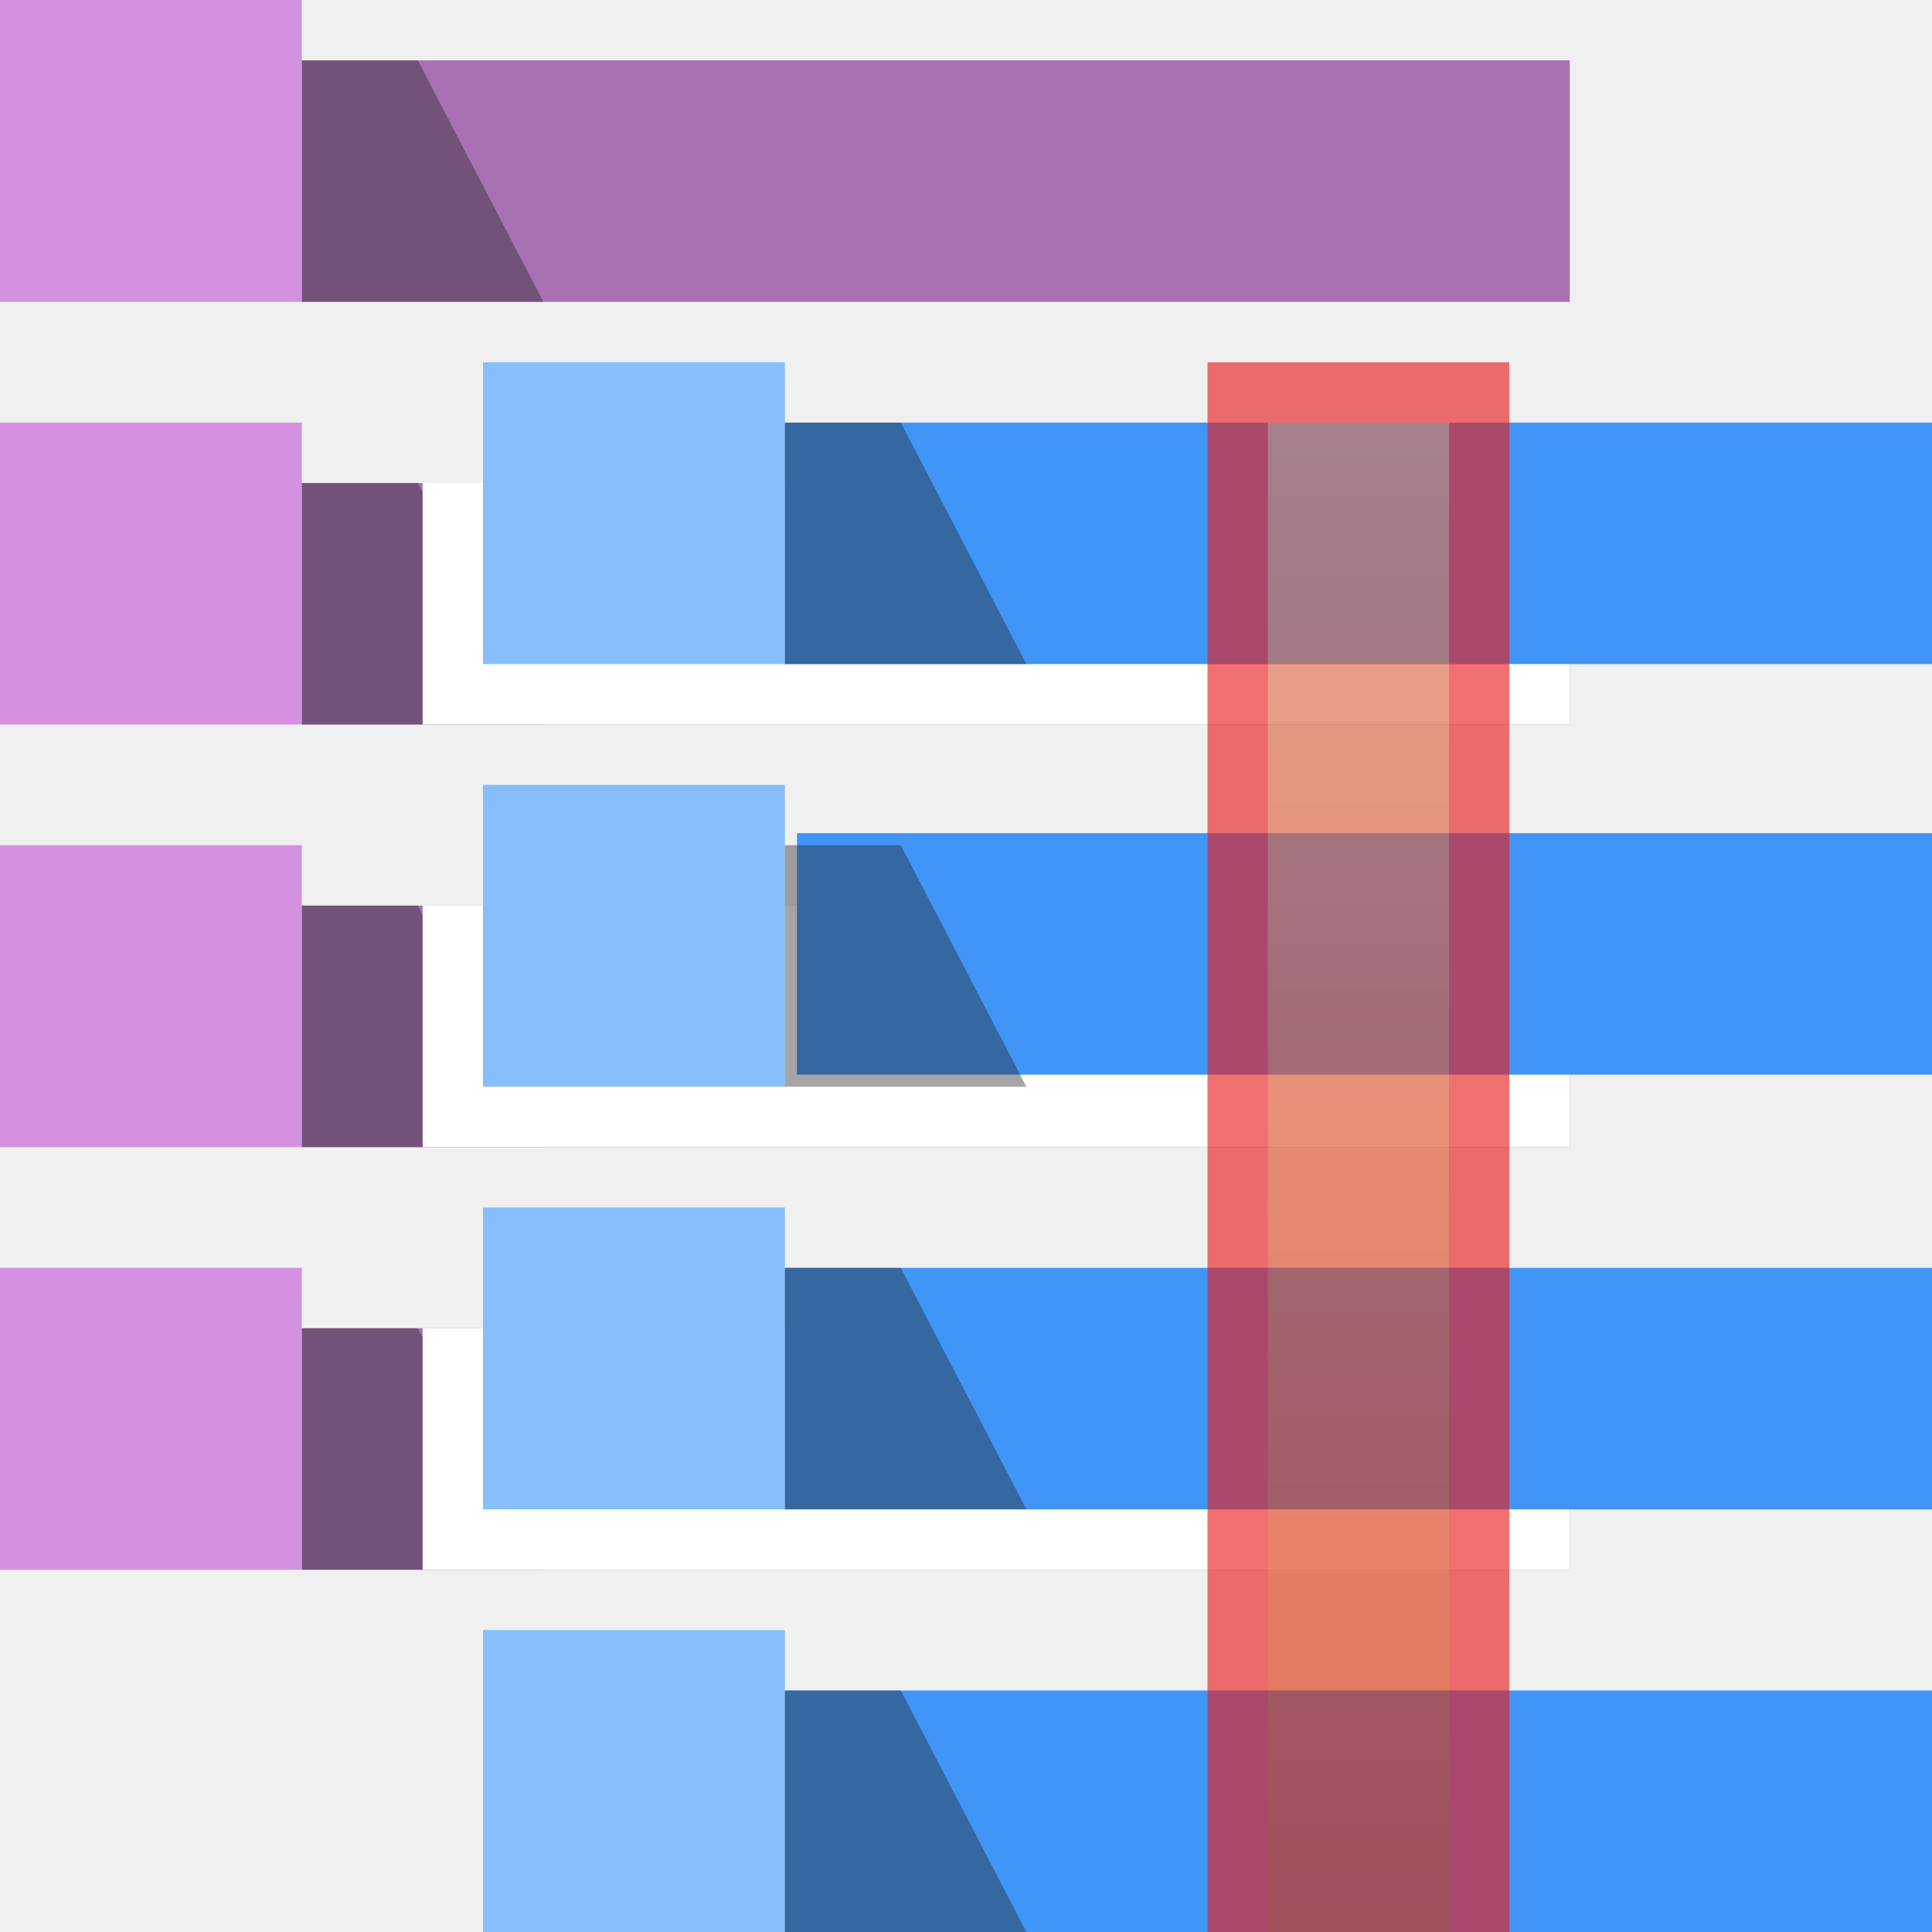
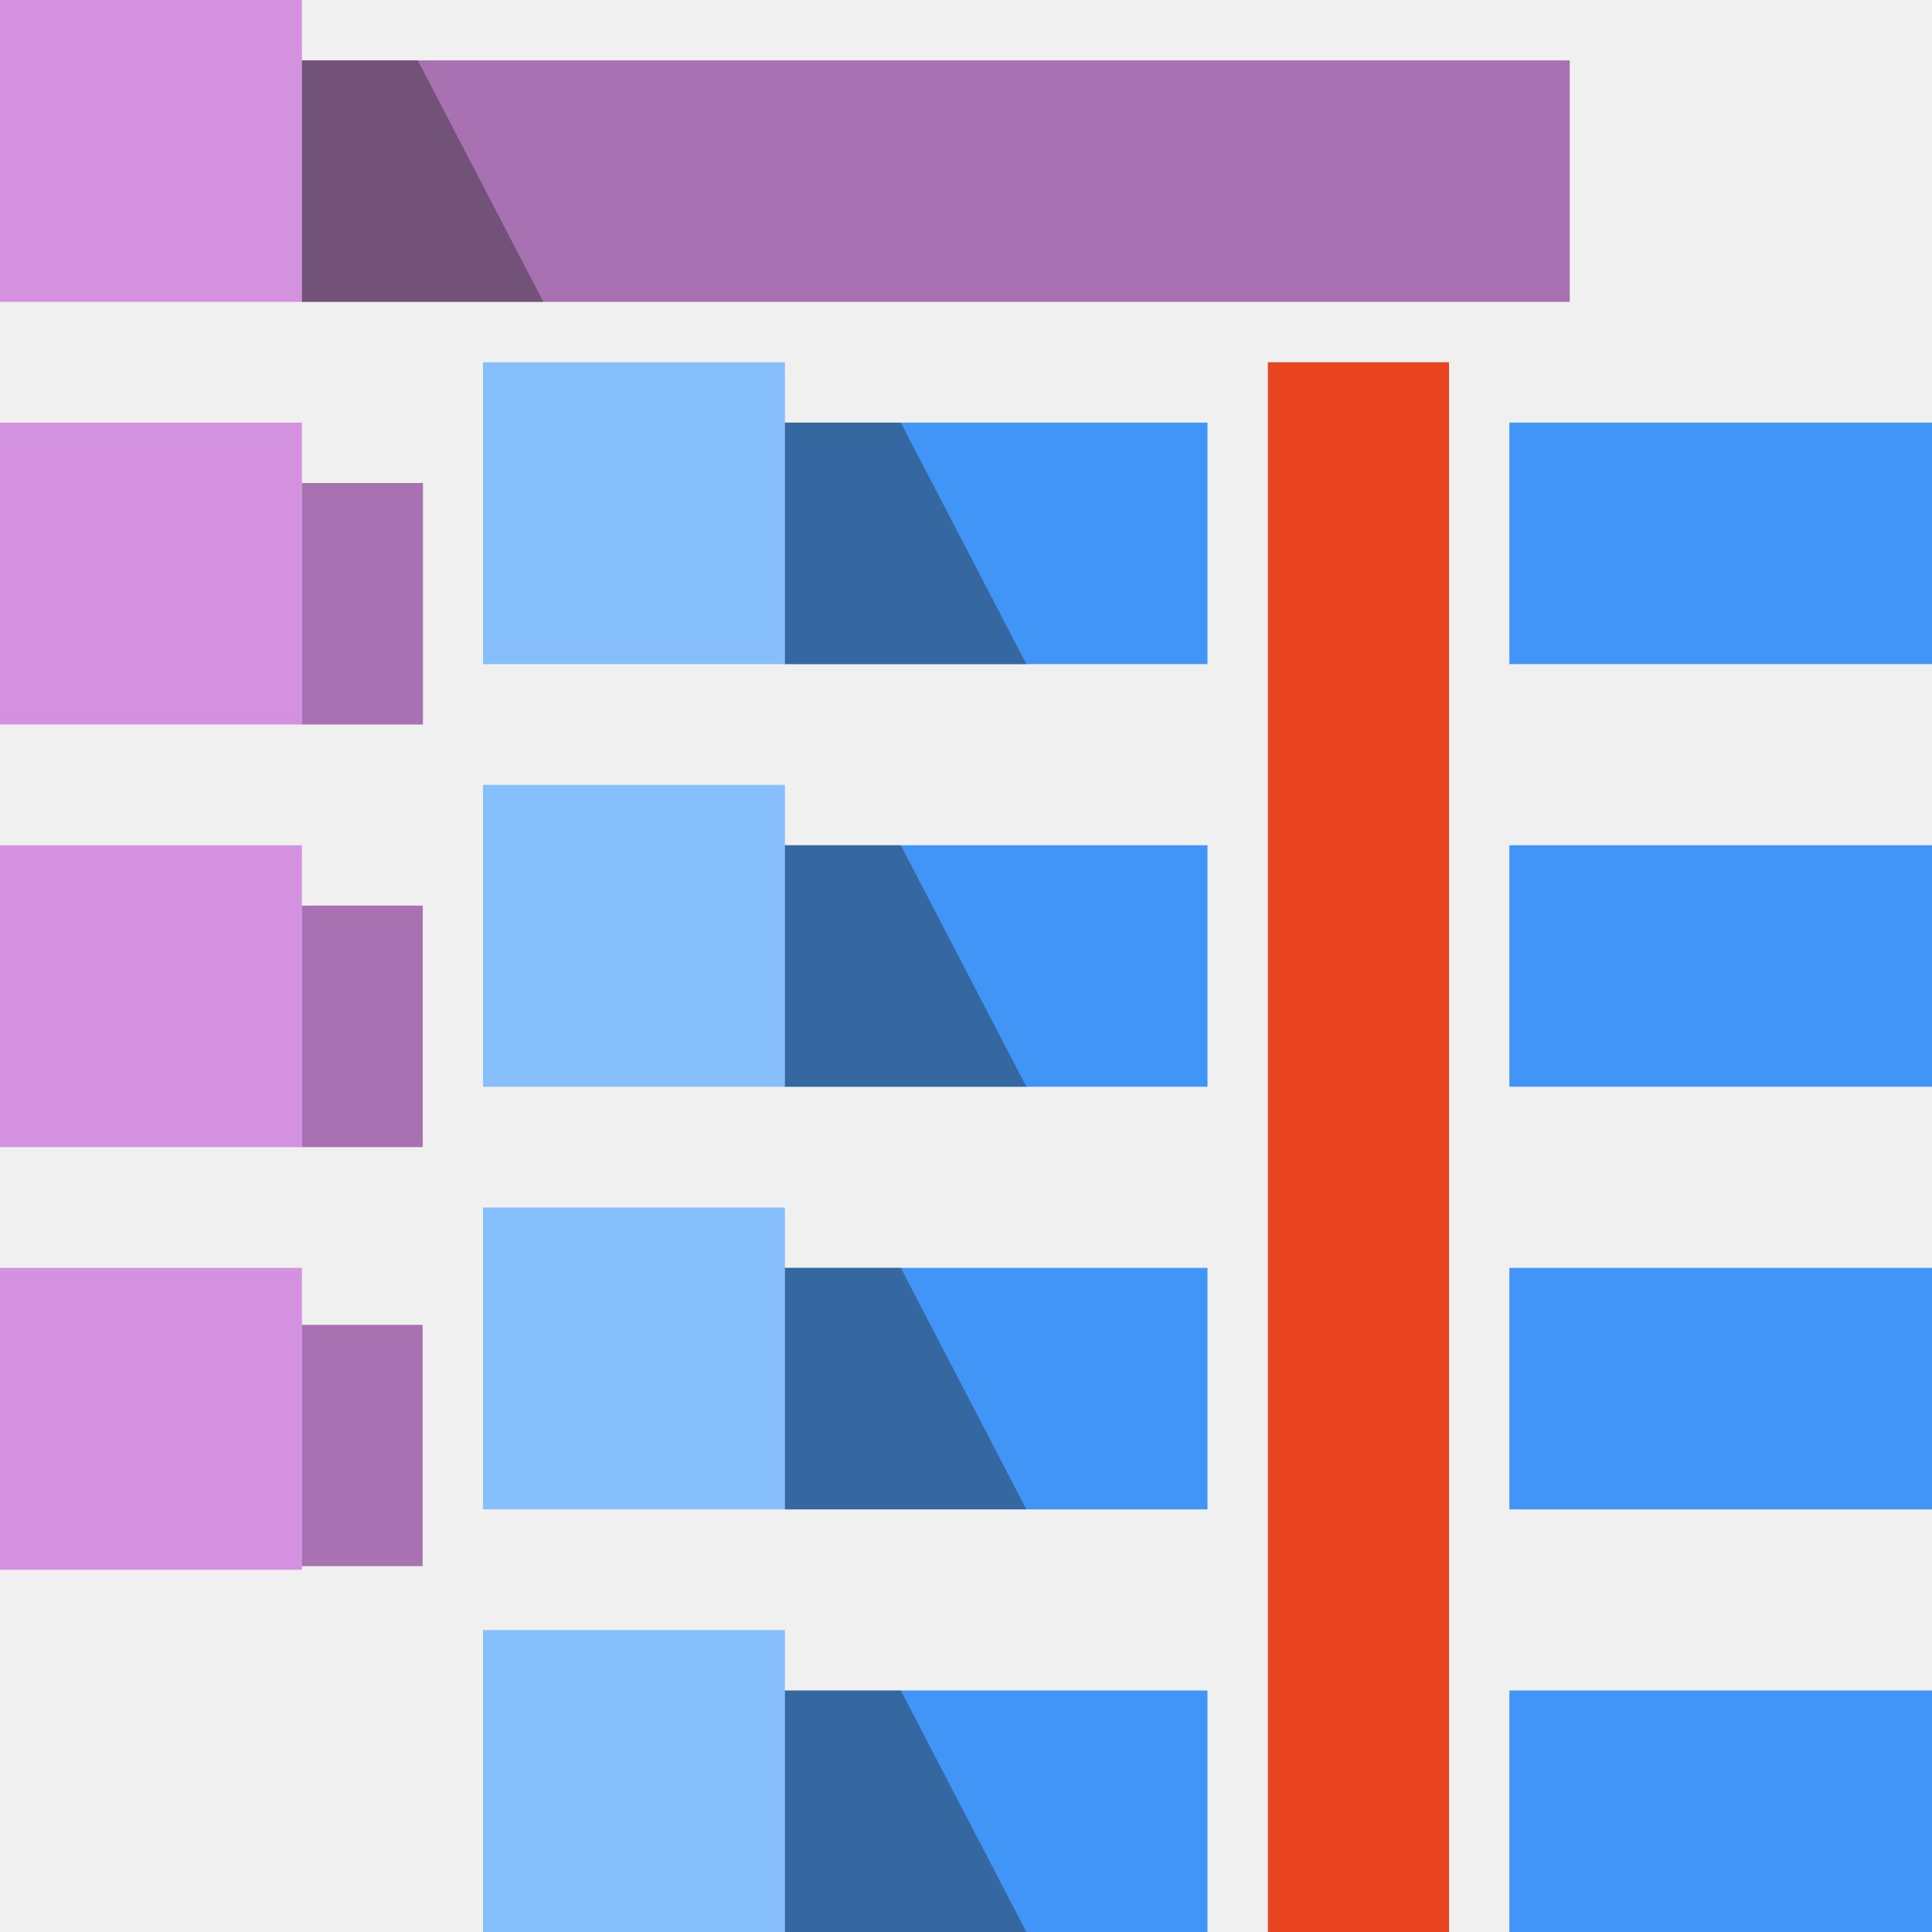
- <svg xmlns="http://www.w3.org/2000/svg" width="32px" height="32px" viewBox="0 0 32 32" version="1.1">
-   <defs>
-     <linearGradient x1="50%" y1="0%" x2="50%" y2="96.521%" id="linearGradient-1">
-       <stop stop-color="#DE7552" offset="0%" />
-       <stop stop-color="#D82A02" offset="100%" />
-     </linearGradient>
-   </defs>
-   <g id="View-Column" stroke="none" stroke-width="1" fill="none" fill-rule="evenodd">
-     <g id="Group">
-       <rect id="Rectangle-7-Copy-3" fill="#D391E0" x="0" y="0" width="5" height="5" />
-       <rect id="Rectangle-7-Copy-6" fill="#A771B2" x="5" y="1" width="21" height="4" />
-       <polygon id="Rectangle-7-Copy-4" fill="#D391E0" points="0 7 5 7 5 12 0 12" />
-       <rect id="Rectangle-7-Copy-7" fill="#A771B2" x="5" y="8" width="21" height="4" />
-       <rect id="Rectangle-7-Copy-5" fill="#D391E0" x="0" y="14" width="5" height="5" />
-       <polygon id="Rectangle-7-Copy-8" fill="#A771B2" points="5 15 26 15 26 19 5 19" />
-       <rect id="Rectangle-7-Copy-10" fill="#D391E0" x="0" y="21" width="5" height="5" />
-       <rect id="Rectangle-7-Copy-9" fill="#A771B2" x="5" y="22" width="21" height="4" />
-       <polygon id="Rectangle-15" fill-opacity="0.415" fill="#272727" transform="translate(7, 10) scale(1, -1) translate(-7, -10) " points="5 8 9 8 6.92 12 5 12" />
-       <polygon id="Rectangle-15-Copy" fill-opacity="0.415" fill="#272727" transform="translate(7, 17) scale(1, -1) translate(-7, -17) " points="5 15 9 15 6.92 19 5 19" />
-       <polygon id="Rectangle-15-Copy-2" fill-opacity="0.415" fill="#272727" transform="translate(7, 24) scale(1, -1) translate(-7, -24) " points="5 22 9 22 6.92 26 5 26" />
-       <polygon id="Rectangle-15-Copy-3" fill-opacity="0.415" fill="#272727" transform="translate(7, 3) scale(1, -1) translate(-7, -3) " points="5 1 9 1 6.92 5 5 5" />
-     </g>
-     <rect id="Rectangle" fill="#FFFFFF" x="7" y="22" width="19" height="4" />
-     <rect id="Rectangle-Copy" fill="#FFFFFF" x="7" y="15" width="19" height="4" />
-     <rect id="Rectangle-Copy-2" fill="#FFFFFF" x="7" y="8" width="19" height="4" />
-     <g id="Group-Copy-2" transform="translate(8, 6)">
-       <rect id="Rectangle-7-Copy-3" fill="#86BFFB" x="0" y="0" width="5" height="5" />
-       <rect id="Rectangle-7-Copy-6" fill="#4095F7" x="5" y="1" width="21" height="4" />
-       <polygon id="Rectangle-7-Copy-4" fill="#86BFFB" points="0 7 5 7 5 12 0 12" />
-       <rect id="Rectangle-7-Copy-7" fill="#4095F7" x="5.2" y="7.8" width="20.8" height="4" />
-       <rect id="Rectangle-7-Copy-5" fill="#86BFFB" x="0" y="14" width="5" height="5" />
-       <polygon id="Rectangle-7-Copy-8" fill="#4095F7" points="5 15 26 15 26 19 5 19" />
-       <rect id="Rectangle-7-Copy-10" fill="#86BFFB" x="0" y="21" width="5" height="5" />
-       <rect id="Rectangle-7-Copy-9" fill="#4095F7" x="5" y="22" width="21" height="4" />
-       <polygon id="Rectangle-15" fill-opacity="0.415" fill="#272727" transform="translate(7, 10) scale(1, -1) translate(-7, -10) " points="5 8 9 8 6.92 12 5 12" />
-       <polygon id="Rectangle-15-Copy" fill-opacity="0.415" fill="#272727" transform="translate(7, 17) scale(1, -1) translate(-7, -17) " points="5 15 9 15 6.92 19 5 19" />
-       <polygon id="Rectangle-15-Copy-2" fill-opacity="0.415" fill="#272727" transform="translate(7, 24) scale(1, -1) translate(-7, -24) " points="5 22 9 22 6.92 26 5 26" />
-       <polygon id="Rectangle-15-Copy-3" fill-opacity="0.415" fill="#272727" transform="translate(7, 3) scale(1, -1) translate(-7, -3) " points="5 1 9 1 6.92 5 5 5" />
-     </g>
-     <rect id="Rectangle" stroke="#E71E1E" fill="url(#linearGradient-1)" opacity="0.638" x="20.5" y="6.5" width="4" height="26" />
+ <svg xmlns="http://www.w3.org/2000/svg" xmlns:ns1="http://vectornator.io" height="100%" stroke-miterlimit="10" style="fill-rule:nonzero;clip-rule:evenodd;stroke-linecap:round;stroke-linejoin:round;" version="1.1" viewBox="0 0 32 32" width="100%" xml:space="preserve">
+   <defs />
+   <clipPath id="ArtboardFrame">
+     <rect height="32" width="32" x="0" y="0" />
+   </clipPath>
+   <g clip-path="url(#ArtboardFrame)" id="View-Column" ns1:layerName="View Column">
+     <path d="M0 0L5 0L5 5L0 5L0 0Z" fill="#d391e0" fill-rule="evenodd" opacity="1" stroke="none" ns1:layerName="Rectangle 7 Copy 3" />
+     <path d="M5 1L26 1L26 5L5 5L5 1Z" fill="#a771b2" fill-rule="evenodd" opacity="1" stroke="none" ns1:layerName="Rectangle 7 Copy 6" />
+     <path d="M0 7L5 7L5 12L0 12L0 7Z" fill="#d391e0" fill-rule="evenodd" opacity="1" stroke="none" ns1:layerName="Rectangle 7 Copy 4" />
+     <path d="M5 8L7.005 8L7.005 12L5 12L5 8Z" fill="#a771b2" fill-rule="evenodd" opacity="1" stroke="none" ns1:layerName="Rectangle 7 Copy 7" />
+     <path d="M0 14L5 14L5 19L0 19L0 14Z" fill="#d391e0" fill-rule="evenodd" opacity="1" stroke="none" ns1:layerName="Rectangle 7 Copy 5" />
+     <path d="M5 15L7.002 15L7.002 19L5 19L5 15Z" fill="#a771b2" fill-rule="evenodd" opacity="1" stroke="none" ns1:layerName="Rectangle 7 Copy 8" />
+     <path d="M0 21L5 21L5 26L0 26L0 21Z" fill="#d391e0" fill-rule="evenodd" opacity="1" stroke="none" ns1:layerName="Rectangle 7 Copy 10" />
+     <path d="M5 21.944L7 21.944L7 25.94L5 25.94L5 21.944Z" fill="#a771b2" fill-rule="evenodd" opacity="1" stroke="none" ns1:layerName="Rectangle 7 Copy 9" />
+     <path d="M5 5L9 5L6.92 1L5 1L5 5Z" fill="#272727" fill-opacity="0.415" fill-rule="evenodd" opacity="1" stroke="none" ns1:layerName="Rectangle 15 Copy 3" />
+     <path d="M8 6L13 6L13 11L8 11L8 6Z" fill="#86bffb" fill-rule="evenodd" opacity="1" stroke="none" ns1:layerName="Rectangle 7 Copy 3" />
+     <path d="M13 7L20 7L20 11L13 11L13 7Z" fill="#4095f7" fill-rule="evenodd" opacity="1" stroke="none" ns1:layerName="Rectangle 7 Copy 6" />
+     <path d="M8 13L13 13L13 18L8 18L8 13Z" fill="#86bffb" fill-rule="evenodd" opacity="1" stroke="none" ns1:layerName="Rectangle 7 Copy 4" />
+     <path d="M13 14L20 14L20 18L13 18L13 14Z" fill="#4095f7" fill-rule="evenodd" opacity="1" stroke="none" ns1:layerName="Rectangle 7 Copy 7" />
+     <path d="M8 20L13 20L13 25L8 25L8 20Z" fill="#86bffb" fill-rule="evenodd" opacity="1" stroke="none" ns1:layerName="Rectangle 7 Copy 5" />
+     <path d="M13 21L20 21L20 25L13 25L13 21Z" fill="#4095f7" fill-rule="evenodd" opacity="1" stroke="none" ns1:layerName="Rectangle 7 Copy 8" />
+     <path d="M8 27L13 27L13 32L8 32L8 27Z" fill="#86bffb" fill-rule="evenodd" opacity="1" stroke="none" ns1:layerName="Rectangle 7 Copy 10" />
+     <path d="M13 28L20 28L20 32L13 32L13 28Z" fill="#4095f7" fill-rule="evenodd" opacity="1" stroke="none" ns1:layerName="Rectangle 7 Copy 9" />
+     <path d="M13 18L17 18L14.92 14L13 14L13 18Z" fill="#272727" fill-opacity="0.415" fill-rule="evenodd" opacity="1" stroke="none" ns1:layerName="Rectangle 15" />
+     <path d="M13 25L17 25L14.92 21L13 21L13 25Z" fill="#272727" fill-opacity="0.415" fill-rule="evenodd" opacity="1" stroke="none" ns1:layerName="Rectangle 15 Copy" />
+     <path d="M13 32L17 32L14.92 28L13 28L13 32Z" fill="#272727" fill-opacity="0.415" fill-rule="evenodd" opacity="1" stroke="none" ns1:layerName="Rectangle 15 Copy 2" />
+     <path d="M13 11L17 11L14.92 7L13 7L13 11Z" fill="#272727" fill-opacity="0.415" fill-rule="evenodd" opacity="1" stroke="none" ns1:layerName="Rectangle 15 Copy 3" />
+     <path d="M21 6L24 6L24 32.089L21 32.089L21 6Z" fill="#e94420" fill-rule="evenodd" opacity="1" stroke="none" ns1:layerName="Rectangle" />
+     <path d="M25 28L32 28L32 32L25 32L25 28Z" fill="#4095f7" fill-rule="evenodd" opacity="1" stroke="none" ns1:layerName="Rectangle 7 Copy 9" />
+     <path d="M25 21L32 21L32 25L25 25L25 21Z" fill="#4095f7" fill-rule="evenodd" opacity="1" stroke="none" ns1:layerName="Rectangle 7 Copy 9" />
+     <path d="M25 14L32 14L32 18L25 18L25 14Z" fill="#4095f7" fill-rule="evenodd" opacity="1" stroke="none" ns1:layerName="Rectangle 7 Copy 9" />
+     <path d="M25 7L32 7L32 11L25 11L25 7Z" fill="#4095f7" fill-rule="evenodd" opacity="1" stroke="none" ns1:layerName="Rectangle 7 Copy 9" />
  </g>
</svg>
